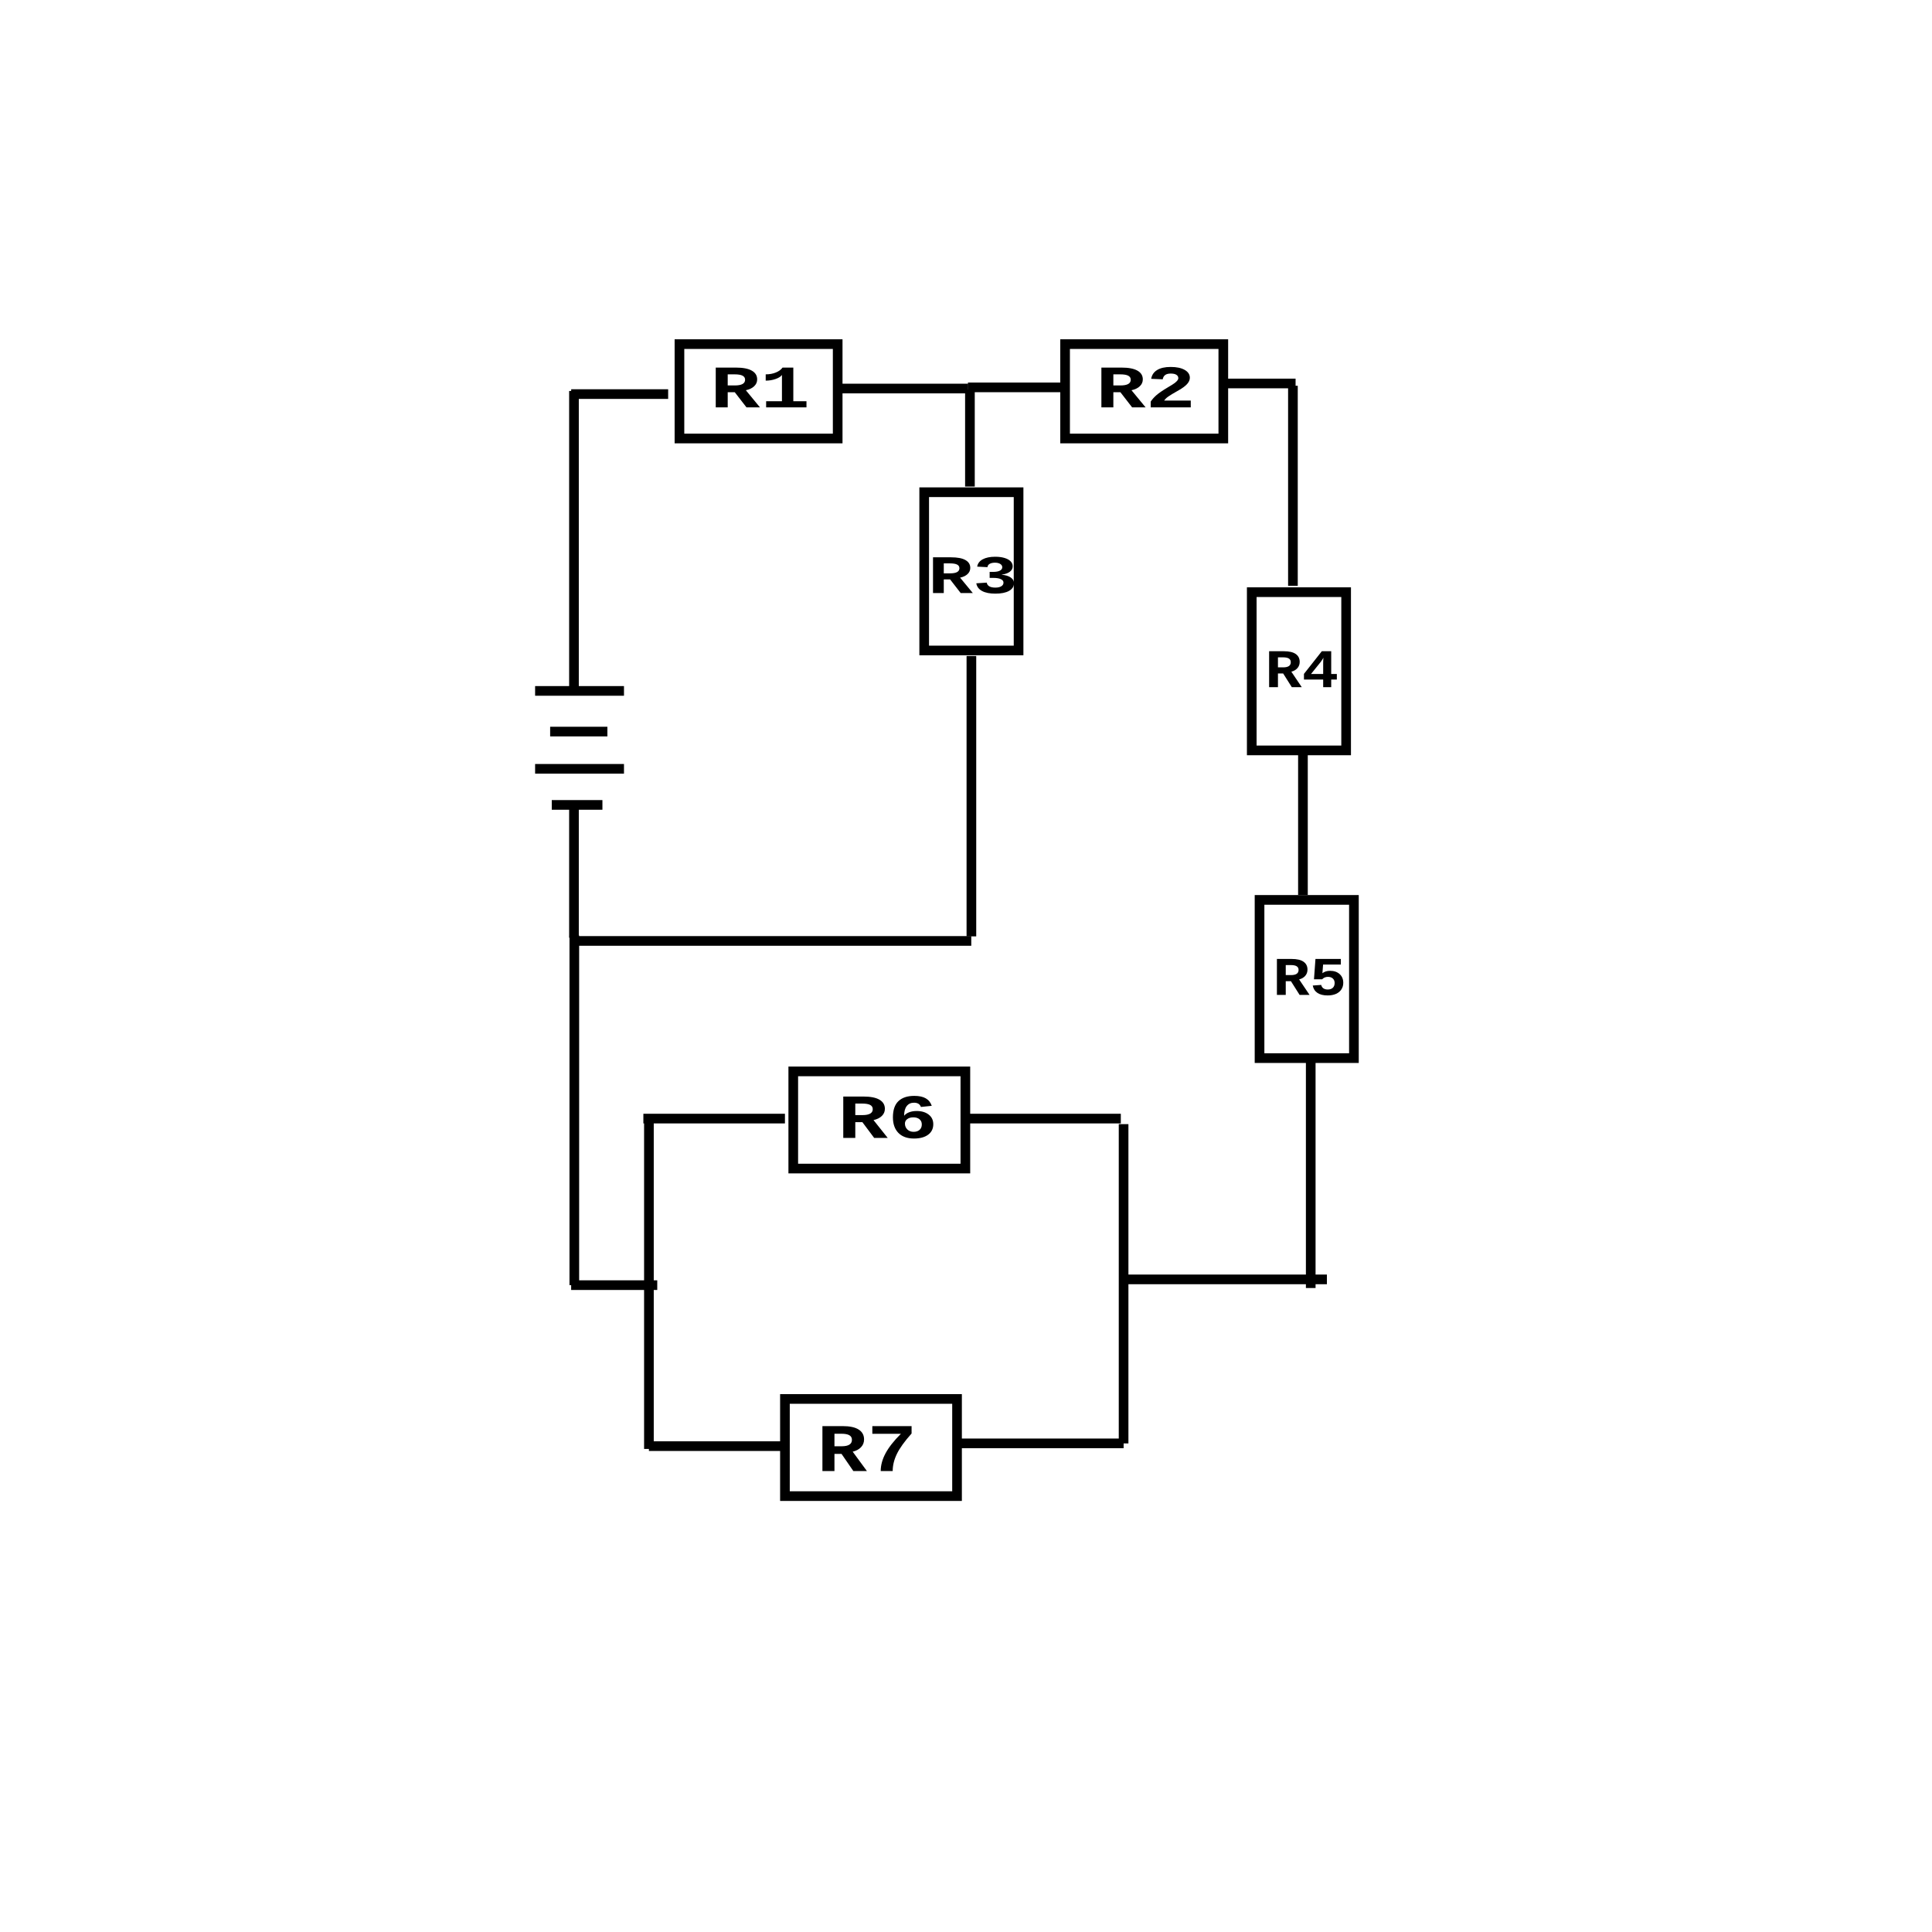
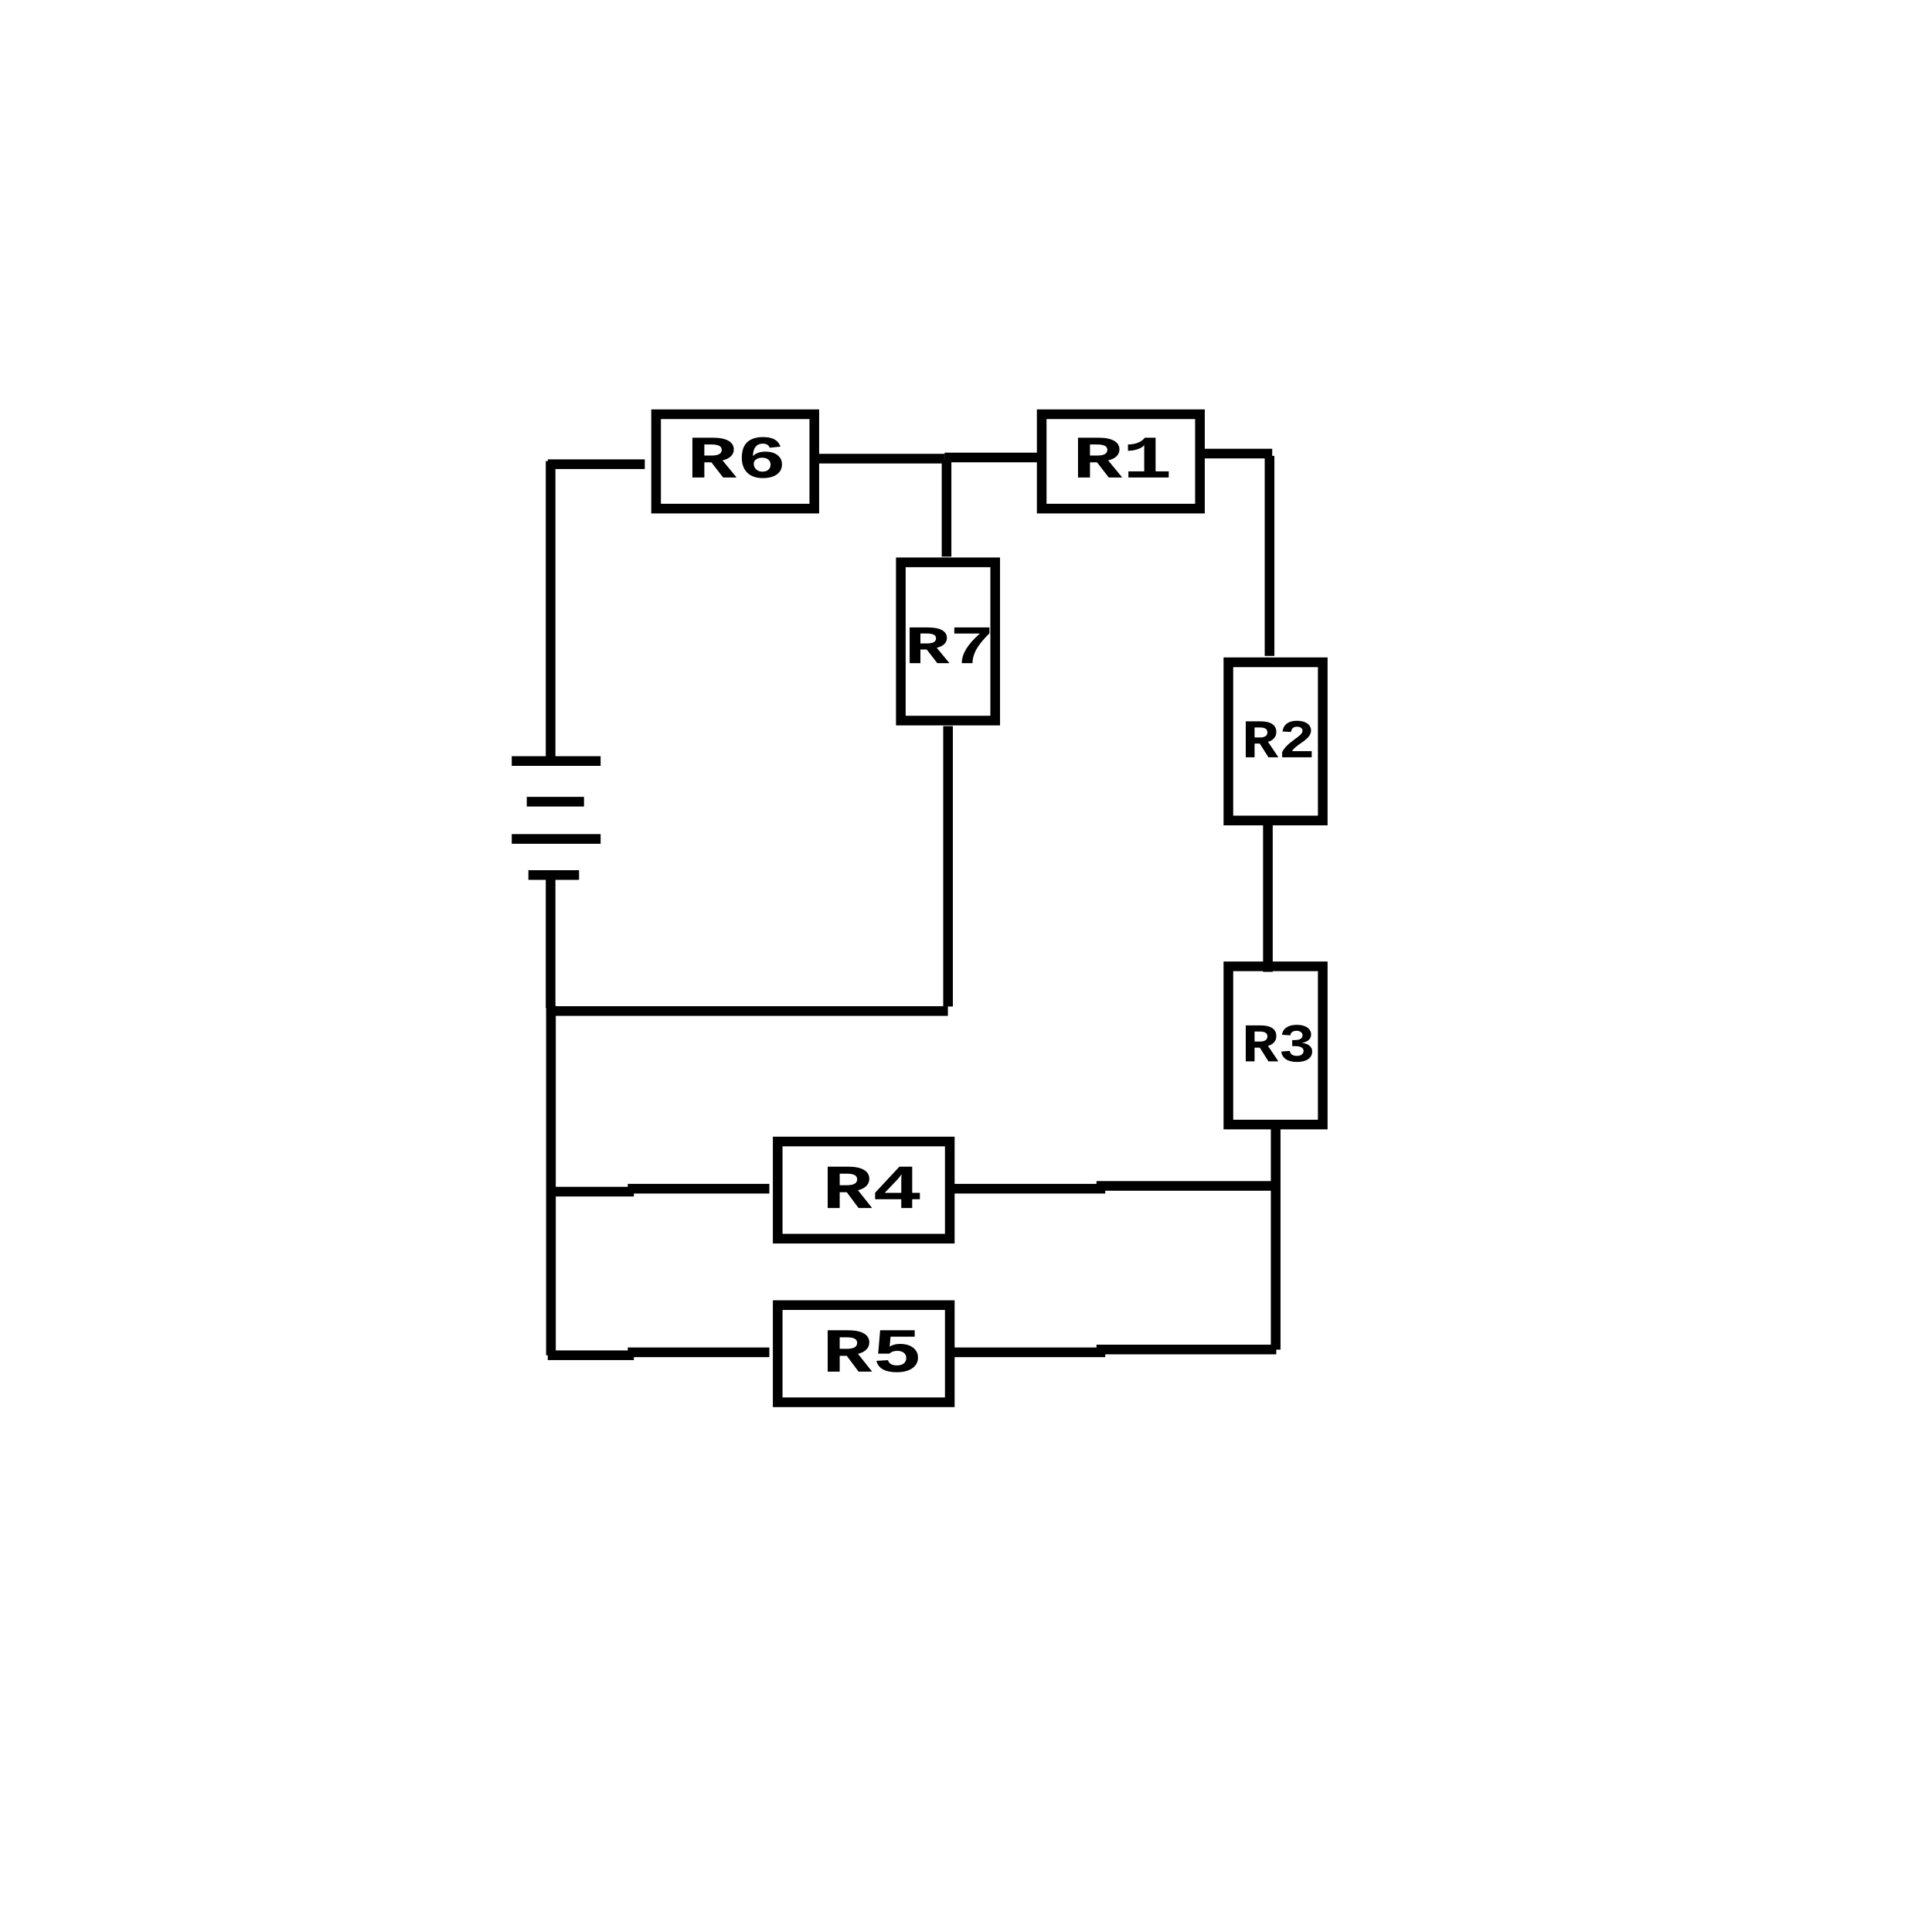
<svg xmlns="http://www.w3.org/2000/svg" width="400" height="400">
  <g>
    <rect fill="#fff" id="canvas_background" height="402" width="402" y="-1" x="-1" />
    <g display="none" overflow="visible" y="0" x="0" height="100%" width="100%" id="canvasGrid">
      <rect fill="url(#gridpattern)" stroke-width="0" y="0" x="0" height="100%" width="100%" />
    </g>
  </g>
  <g>
-     <line stroke-linecap="null" stroke-linejoin="null" id="svg_66" y2="151.466" x2="125.751" y1="151.466" x1="113.903" fill-opacity="null" stroke-opacity="null" stroke-width="2" stroke="#000" fill="none" />
-     <line stroke-linecap="null" stroke-linejoin="null" id="svg_67" y2="159.178" x2="129.189" y1="159.178" x1="110.789" fill-opacity="null" stroke-opacity="null" stroke-width="2" stroke="#000" fill="none" />
-     <line stroke-linecap="null" stroke-linejoin="null" id="svg_69" y2="143.045" x2="129.189" y1="143.045" x1="110.789" fill-opacity="null" stroke-opacity="null" stroke-width="2" stroke="#000" fill="none" />
-     <line stroke-linecap="null" stroke-linejoin="null" id="svg_70" y2="166.649" x2="124.725" y1="166.649" x1="114.237" fill-opacity="null" stroke-opacity="null" stroke-width="2" stroke="#000" fill="none" />
-     <line stroke-linecap="null" stroke-linejoin="null" id="svg_72" y2="80.949" x2="118.835" y1="142.511" x1="118.835" fill-opacity="null" stroke-opacity="null" stroke-width="2" stroke="#000" fill="none" />
-     <line stroke-linecap="null" stroke-linejoin="null" id="svg_74" y2="81.591" x2="138.334" y1="81.591" x1="118.26" fill-opacity="null" stroke-opacity="null" stroke-width="2" stroke="#000" fill="none" />
-     <rect id="svg_75" height="19.54" width="32.759" y="71.246" x="140.674" fill-opacity="null" stroke-opacity="null" stroke-width="2" stroke="#000" fill="none" />
-     <text font-weight="bold" stroke="#000" transform="matrix(0.7173879,0,0,0.5212336,46.10317,52.29384) " xml:space="preserve" text-anchor="start" font-family="'Courier New', Courier, monospace" font-size="24" id="svg_76" y="61.494" x="140.693" fill-opacity="null" stroke-opacity="null" stroke-width="0" fill="#000000">R1</text>
-     <line stroke-width="2" stroke-linecap="null" stroke-linejoin="null" id="svg_77" y2="194.151" x2="118.835" y1="166.649" x1="118.835" fill-opacity="null" stroke-opacity="null" stroke="#000" fill="none" />
-     <line stroke-width="2" stroke-linecap="null" stroke-linejoin="null" id="svg_78" y2="80.442" x2="200.45" y1="80.442" x1="173.433" fill-opacity="null" stroke-opacity="null" stroke="#000" fill="none" />
-     <line stroke="#000" stroke-width="2" stroke-linecap="null" stroke-linejoin="null" id="svg_79" y2="194.81" x2="201.092" y1="194.81" x1="118.26" fill-opacity="null" stroke-opacity="null" fill="none" />
-     <line transform="rotate(90 200.813,90.70133) " stroke="#000" stroke-linecap="null" stroke-linejoin="null" id="svg_95" y2="90.701" x2="210.85" y1="90.701" x1="190.776" fill-opacity="null" stroke-opacity="null" stroke-width="2" fill="none" />
-     <rect transform="rotate(90 201.1149,118.2906) " id="svg_96" height="19.54" width="32.759" y="108.52" x="184.735" fill-opacity="null" stroke-opacity="null" stroke-width="2" stroke="#000" fill="none" />
-     <text style="cursor: move;" transform="matrix(0.64546,0,0,0.4678508,84.46609,86.61998) " font-weight="bold" stroke="#000" xml:space="preserve" text-anchor="start" font-family="'Courier New', Courier, monospace" font-size="24" id="svg_97" y="77.296" x="166.805" fill-opacity="null" stroke-opacity="null" stroke-width="0" fill="#000000">R3</text>
-     <line stroke="#000" transform="rotate(90 201.1179,164.8425) " stroke-width="2" stroke-linecap="null" stroke-linejoin="null" id="svg_98" y2="164.843" x2="230.144" y1="164.843" x1="172.092" fill-opacity="null" stroke-opacity="null" fill="none" />
-     <line stroke-linecap="null" stroke-linejoin="null" id="svg_100" y2="121.283" x2="267.686" y1="79.867" x1="267.686" fill-opacity="null" stroke-opacity="null" stroke-width="2" stroke="#000" fill="none" />
-     <rect transform="rotate(90 268.9312,138.9804) " id="svg_102" height="19.54" width="32.759" y="129.21" x="252.552" fill-opacity="null" stroke-opacity="null" stroke-width="2" stroke="#000" fill="none" />
-     <text style="cursor: move;" transform="matrix(0.5294322,0,0,0.4706953,109.1345,86.79395) " font-weight="bold" stroke="#000" xml:space="preserve" text-anchor="start" font-family="'Courier New', Courier, monospace" font-size="24" id="svg_103" y="117.868" x="288.557" fill-opacity="null" stroke-opacity="null" stroke-width="0" fill="#000000">R4</text>
-     <line stroke="#000" stroke-linecap="null" stroke-linejoin="null" id="svg_109" y2="298.844" x2="232.628" y1="232.741" x1="232.628" fill-opacity="null" stroke-opacity="null" stroke-width="2" fill="none" />
-     <line stroke-linecap="null" stroke-linejoin="null" id="svg_110" y2="266.084" x2="118.906" y1="193.661" x1="118.906" fill-opacity="null" stroke-opacity="null" stroke-width="2" stroke="#000" fill="none" />
-     <line stroke-linecap="null" stroke-linejoin="null" id="svg_111" y2="266.075" x2="118.251" y1="266.075" x1="136.076" fill-opacity="null" stroke-opacity="null" stroke-width="2" stroke="#000" fill="none" />
-     <line stroke="#000" stroke-linecap="null" stroke-linejoin="null" id="svg_113" y2="299.986" x2="134.352" y1="231.017" x1="134.352" fill-opacity="null" stroke-opacity="null" stroke-width="2" fill="none" />
-     <line stroke="#000" stroke-linecap="null" stroke-linejoin="null" id="svg_114" y2="231.592" x2="133.203" y1="231.592" x1="162.513" fill-opacity="null" stroke-opacity="null" stroke-width="2" fill="none" />
-     <line stroke-linecap="null" stroke-linejoin="null" id="svg_115" y2="231.592" x2="199.114" y1="231.592" x1="232.053" fill-opacity="null" stroke-opacity="null" stroke-width="2" stroke="#000" fill="none" />
-     <rect id="svg_116" height="20.115" width="35.632" y="221.822" x="164.237" fill-opacity="null" stroke-opacity="null" stroke-width="2" stroke="#000" fill="none" />
-     <line stroke-linecap="null" stroke-linejoin="null" id="svg_117" y2="299.408" x2="161.944" y1="299.408" x1="134.352" fill-opacity="null" stroke-opacity="null" stroke-width="2" stroke="#000" fill="none" />
-     <rect id="svg_120" height="20.115" width="35.632" y="289.638" x="162.513" fill-opacity="null" stroke-opacity="null" stroke-width="2" stroke="#000" fill="none" />
-     <line stroke-linecap="null" stroke-linejoin="null" id="svg_121" y2="298.834" x2="232.633" y1="298.834" x1="198.145" fill-opacity="null" stroke-opacity="null" stroke-width="2" stroke="#000" fill="none" />
-     <text style="cursor: move;" stroke="#000" transform="matrix(0.7207459,0,0,0.5417901,32.17531,100.5985) " font-weight="bold" xml:space="preserve" text-anchor="start" font-family="'Courier New', Courier, monospace" font-size="24" id="svg_122" y="249.163" x="195.983" fill-opacity="null" stroke-opacity="null" stroke-width="0" fill="#000000">R6</text>
-     <text style="cursor: move;" stroke="#000" transform="matrix(0.7213548,0,0,0.5884026,32.86701,117.5847) " font-weight="bold" xml:space="preserve" text-anchor="start" font-family="'Courier New', Courier, monospace" font-size="24" id="svg_123" y="317.775" x="188.876" fill-opacity="null" stroke-opacity="null" stroke-width="0" fill="#000000">R7</text>
-     <line stroke-linecap="null" stroke-linejoin="null" id="svg_125" y2="185.314" x2="269.76" y1="155.203" x1="269.76" fill-opacity="null" stroke-opacity="null" stroke-width="2" stroke="#000" fill="none" />
-     <rect transform="rotate(90 270.5442,202.6919) " id="svg_130" height="19.54" width="32.759" y="192.922" x="254.165" fill-opacity="null" stroke-opacity="null" stroke-width="2" stroke="#000" fill="none" />
-     <text style="cursor: move;" transform="matrix(0.5294322,0,0,0.4706953,109.1345,86.79395) " font-weight="bold" stroke="#000" xml:space="preserve" text-anchor="start" font-family="'Courier New', Courier, monospace" font-size="24" id="svg_131" y="253.224" x="291.604" fill-opacity="null" stroke-opacity="null" stroke-width="0" fill="#000000">R5</text>
-     <line stroke-linecap="null" stroke-linejoin="null" id="svg_132" y2="264.883" x2="274.72" y1="264.883" x1="231.856" fill-opacity="null" stroke-opacity="null" stroke-width="2" stroke="#000" fill="none" />
-     <line stroke-linecap="null" stroke-linejoin="null" id="svg_133" y2="266.67" x2="271.373" y1="219.721" x1="271.373" fill-opacity="null" stroke-opacity="null" stroke-width="2" stroke="#000" fill="none" />
-     <line stroke-linecap="null" stroke-linejoin="null" id="svg_134" y2="80.201" x2="219.909" y1="80.201" x1="200.403" fill-opacity="null" stroke-opacity="null" stroke-width="2" stroke="#000" fill="none" />
-     <rect id="svg_135" height="19.54" width="32.759" y="71.246" x="220.515" fill-opacity="null" stroke-opacity="null" stroke-width="2" stroke="#000" fill="none" />
-     <text style="cursor: move;" font-weight="bold" stroke="#000" transform="matrix(0.7173879,0,0,0.5212336,46.10317,52.29384) " xml:space="preserve" text-anchor="start" font-family="'Courier New', Courier, monospace" font-size="24" id="svg_136" y="61.494" x="251.987" fill-opacity="null" stroke-opacity="null" stroke-width="0" fill="#000000">R2</text>
-     <line stroke-linecap="null" stroke-linejoin="null" id="svg_137" y2="79.394" x2="268.236" y1="79.394" x1="253.631" fill-opacity="null" stroke-opacity="null" stroke-width="2" stroke="#000" fill="none" />
+     <line stroke-linecap="null" stroke-linejoin="null" id="svg_66" y2="165.982" x2="120.912" y1="165.982" x1="109.064" fill-opacity="null" stroke-opacity="null" stroke-width="2" stroke="#000" fill="none" />
+     <line stroke-linecap="null" stroke-linejoin="null" id="svg_67" y2="173.694" x2="124.35" y1="173.694" x1="105.95" fill-opacity="null" stroke-opacity="null" stroke-width="2" stroke="#000" fill="none" />
+     <line stroke-linecap="null" stroke-linejoin="null" id="svg_69" y2="157.561" x2="124.35" y1="157.561" x1="105.95" fill-opacity="null" stroke-opacity="null" stroke-width="2" stroke="#000" fill="none" />
+     <line stroke-linecap="null" stroke-linejoin="null" id="svg_70" y2="181.166" x2="119.886" y1="181.166" x1="109.398" fill-opacity="null" stroke-opacity="null" stroke-width="2" stroke="#000" fill="none" />
+     <line stroke-linecap="null" stroke-linejoin="null" id="svg_72" y2="95.466" x2="113.996" y1="157.028" x1="113.996" fill-opacity="null" stroke-opacity="null" stroke-width="2" stroke="#000" fill="none" />
+     <line stroke-linecap="null" stroke-linejoin="null" id="svg_74" y2="96.108" x2="133.495" y1="96.108" x1="113.421" fill-opacity="null" stroke-opacity="null" stroke-width="2" stroke="#000" fill="none" />
+     <rect id="svg_75" height="19.54" width="32.759" y="85.763" x="135.835" fill-opacity="null" stroke-opacity="null" stroke-width="2" stroke="#000" fill="none" />
+     <text style="cursor: move;" transform="matrix(0.7173879,0,0,0.5212336,46.10317,52.29384) " font-weight="bold" stroke="#000" xml:space="preserve" text-anchor="start" font-family="'Courier New', Courier, monospace" font-size="24" id="svg_76" y="89.345" x="133.948" fill-opacity="null" stroke-opacity="null" stroke-width="0" fill="#000000">R6</text>
+     <line stroke-width="2" stroke-linecap="null" stroke-linejoin="null" id="svg_77" y2="208.668" x2="113.996" y1="181.166" x1="113.996" fill-opacity="null" stroke-opacity="null" stroke="#000" fill="none" />
+     <line stroke-width="2" stroke-linecap="null" stroke-linejoin="null" id="svg_78" y2="94.958" x2="195.611" y1="94.958" x1="168.594" fill-opacity="null" stroke-opacity="null" stroke="#000" fill="none" />
+     <line stroke="#000" stroke-width="2" stroke-linecap="null" stroke-linejoin="null" id="svg_79" y2="209.327" x2="196.253" y1="209.327" x1="113.421" fill-opacity="null" stroke-opacity="null" fill="none" />
+     <line transform="rotate(90 195.9742,105.2179) " stroke="#000" stroke-linecap="null" stroke-linejoin="null" id="svg_95" y2="105.218" x2="206.011" y1="105.218" x1="185.937" fill-opacity="null" stroke-opacity="null" stroke-width="2" fill="none" />
+     <rect transform="rotate(90 196.276,132.8072) " id="svg_96" height="19.54" width="32.759" y="123.037" x="179.897" fill-opacity="null" stroke-opacity="null" stroke-width="2" stroke="#000" fill="none" />
+     <text style="cursor: move;" transform="matrix(0.64546,0,0,0.4678508,84.46609,86.61998) " font-weight="bold" stroke="#000" xml:space="preserve" text-anchor="start" font-family="'Courier New', Courier, monospace" font-size="24" id="svg_97" y="108.324" x="159.308" fill-opacity="null" stroke-opacity="null" stroke-width="0" fill="#000000">R7</text>
+     <line transform="rotate(90 196.2791,179.3591) " stroke="#000" stroke-width="2" stroke-linecap="null" stroke-linejoin="null" id="svg_98" y2="179.359" x2="225.305" y1="179.359" x1="167.253" fill-opacity="null" stroke-opacity="null" fill="none" />
+     <line stroke-linecap="null" stroke-linejoin="null" id="svg_100" y2="135.799" x2="262.847" y1="94.384" x1="262.847" fill-opacity="null" stroke-opacity="null" stroke-width="2" stroke="#000" fill="none" />
+     <rect transform="rotate(90 264.0923,153.4969) " id="svg_102" height="19.54" width="32.759" y="143.727" x="247.713" fill-opacity="null" stroke-opacity="null" stroke-width="2" stroke="#000" fill="none" />
+     <text transform="matrix(0.5294322,0,0,0.4706953,109.1345,86.79395) " font-weight="bold" stroke="#000" xml:space="preserve" text-anchor="start" font-family="'Courier New', Courier, monospace" font-size="24" id="svg_103" y="148.708" x="279.418" fill-opacity="null" stroke-opacity="null" stroke-width="0" fill="#000000">R2</text>
+     <line stroke-linecap="null" stroke-linejoin="null" id="svg_110" y2="280.6" x2="114.067" y1="208.177" x1="114.067" fill-opacity="null" stroke-opacity="null" stroke-width="2" stroke="#000" fill="none" />
+     <line stroke-linecap="null" stroke-linejoin="null" id="svg_111" y2="280.591" x2="113.412" y1="280.591" x1="131.237" fill-opacity="null" stroke-opacity="null" stroke-width="2" stroke="#000" fill="none" />
+     <line stroke="#000" stroke-linecap="null" stroke-linejoin="null" id="svg_114" y2="279.98" x2="129.977" y1="279.98" x1="159.287" fill-opacity="null" stroke-opacity="null" stroke-width="2" fill="none" />
+     <line stroke="#000" stroke-linecap="null" stroke-linejoin="null" id="svg_115" y2="279.98" x2="195.888" y1="279.98" x1="228.828" fill-opacity="null" stroke-opacity="null" stroke-width="2" fill="none" />
+     <rect id="svg_116" height="20.115" width="35.632" y="270.21" x="161.011" fill-opacity="null" stroke-opacity="null" stroke-width="2" stroke="#000" fill="none" />
+     <text style="cursor: move;" transform="matrix(0.7207459,0,0,0.5417901,32.17531,100.5985) " font-weight="bold" stroke="#000" xml:space="preserve" text-anchor="start" font-family="'Courier New', Courier, monospace" font-size="24" id="svg_122" y="338.475" x="191.508" fill-opacity="null" stroke-opacity="null" stroke-width="0" fill="#000000">R5</text>
+     <line stroke="#000" stroke-linecap="null" stroke-linejoin="null" id="svg_132" y2="279.4" x2="264.236" y1="279.4" x1="227.017" fill-opacity="null" stroke-opacity="null" stroke-width="2" fill="none" />
+     <line stroke-linecap="null" stroke-linejoin="null" id="svg_134" y2="94.717" x2="215.07" y1="94.717" x1="195.564" fill-opacity="null" stroke-opacity="null" stroke-width="2" stroke="#000" fill="none" />
+     <rect id="svg_135" height="19.54" width="32.759" y="85.763" x="215.676" fill-opacity="null" stroke-opacity="null" stroke-width="2" stroke="#000" fill="none" />
+     <text transform="matrix(0.7173879,0,0,0.5212336,46.10317,52.29384) " style="cursor: move;" font-weight="bold" stroke="#000" xml:space="preserve" text-anchor="start" font-family="'Courier New', Courier, monospace" font-size="24" id="svg_136" y="89.345" x="245.242" fill-opacity="null" stroke-opacity="null" stroke-width="0" fill="#000000">R1</text>
+     <line stroke-linecap="null" stroke-linejoin="null" id="svg_137" y2="93.911" x2="263.398" y1="93.911" x1="248.792" fill-opacity="null" stroke-opacity="null" stroke-width="2" stroke="#000" fill="none" />
+     <rect transform="rotate(90 264.0923,216.4485) " id="svg_170" height="19.54" width="32.759" y="206.678" x="247.713" fill-opacity="null" stroke-opacity="null" stroke-width="2" stroke="#000" fill="none" />
+     <text transform="matrix(0.5294322,0,0,0.4706953,109.1345,86.79395) " style="cursor: move;" font-weight="bold" stroke="#000" xml:space="preserve" text-anchor="start" font-family="'Courier New', Courier, monospace" font-size="24" id="svg_171" y="282.45" x="279.418" fill-opacity="null" stroke-opacity="null" stroke-width="0" fill="#000000">R3</text>
+     <line stroke-linecap="null" stroke-linejoin="null" id="svg_172" y2="201.213" x2="262.502" y1="169.719" x1="262.502" fill-opacity="null" stroke-opacity="null" stroke-width="2" stroke="#000" fill="none" />
+     <line stroke-linecap="null" stroke-linejoin="null" id="svg_173" y2="279.428" x2="264.115" y1="232.624" x1="264.115" fill-opacity="null" stroke-opacity="null" stroke-width="2" stroke="#000" fill="none" />
+     <line stroke-linecap="null" stroke-linejoin="null" id="svg_174" y2="246.719" x2="113.412" y1="246.719" x1="131.237" fill-opacity="null" stroke-opacity="null" stroke-width="2" stroke="#000" fill="none" />
+     <line stroke="#000" stroke-linecap="null" stroke-linejoin="null" id="svg_175" y2="246.108" x2="129.977" y1="246.108" x1="159.287" fill-opacity="null" stroke-opacity="null" stroke-width="2" fill="none" />
+     <line stroke="#000" stroke-linecap="null" stroke-linejoin="null" id="svg_176" y2="246.108" x2="195.888" y1="246.108" x1="228.828" fill-opacity="null" stroke-opacity="null" stroke-width="2" fill="none" />
+     <rect id="svg_177" height="20.115" width="35.632" y="236.338" x="161.011" fill-opacity="null" stroke-opacity="null" stroke-width="2" stroke="#000" fill="none" />
+     <text transform="matrix(0.7207459,0,0,0.5417901,32.17531,100.5985) " font-weight="bold" stroke="#000" xml:space="preserve" text-anchor="start" font-family="'Courier New', Courier, monospace" font-size="24" id="svg_178" y="275.957" x="191.508" fill-opacity="null" stroke-opacity="null" stroke-width="0" fill="#000000">R4</text>
+     <line stroke="#000" stroke-linecap="null" stroke-linejoin="null" id="svg_179" y2="245.528" x2="264.236" y1="245.528" x1="227.017" fill-opacity="null" stroke-opacity="null" stroke-width="2" fill="none" />
  </g>
</svg>
